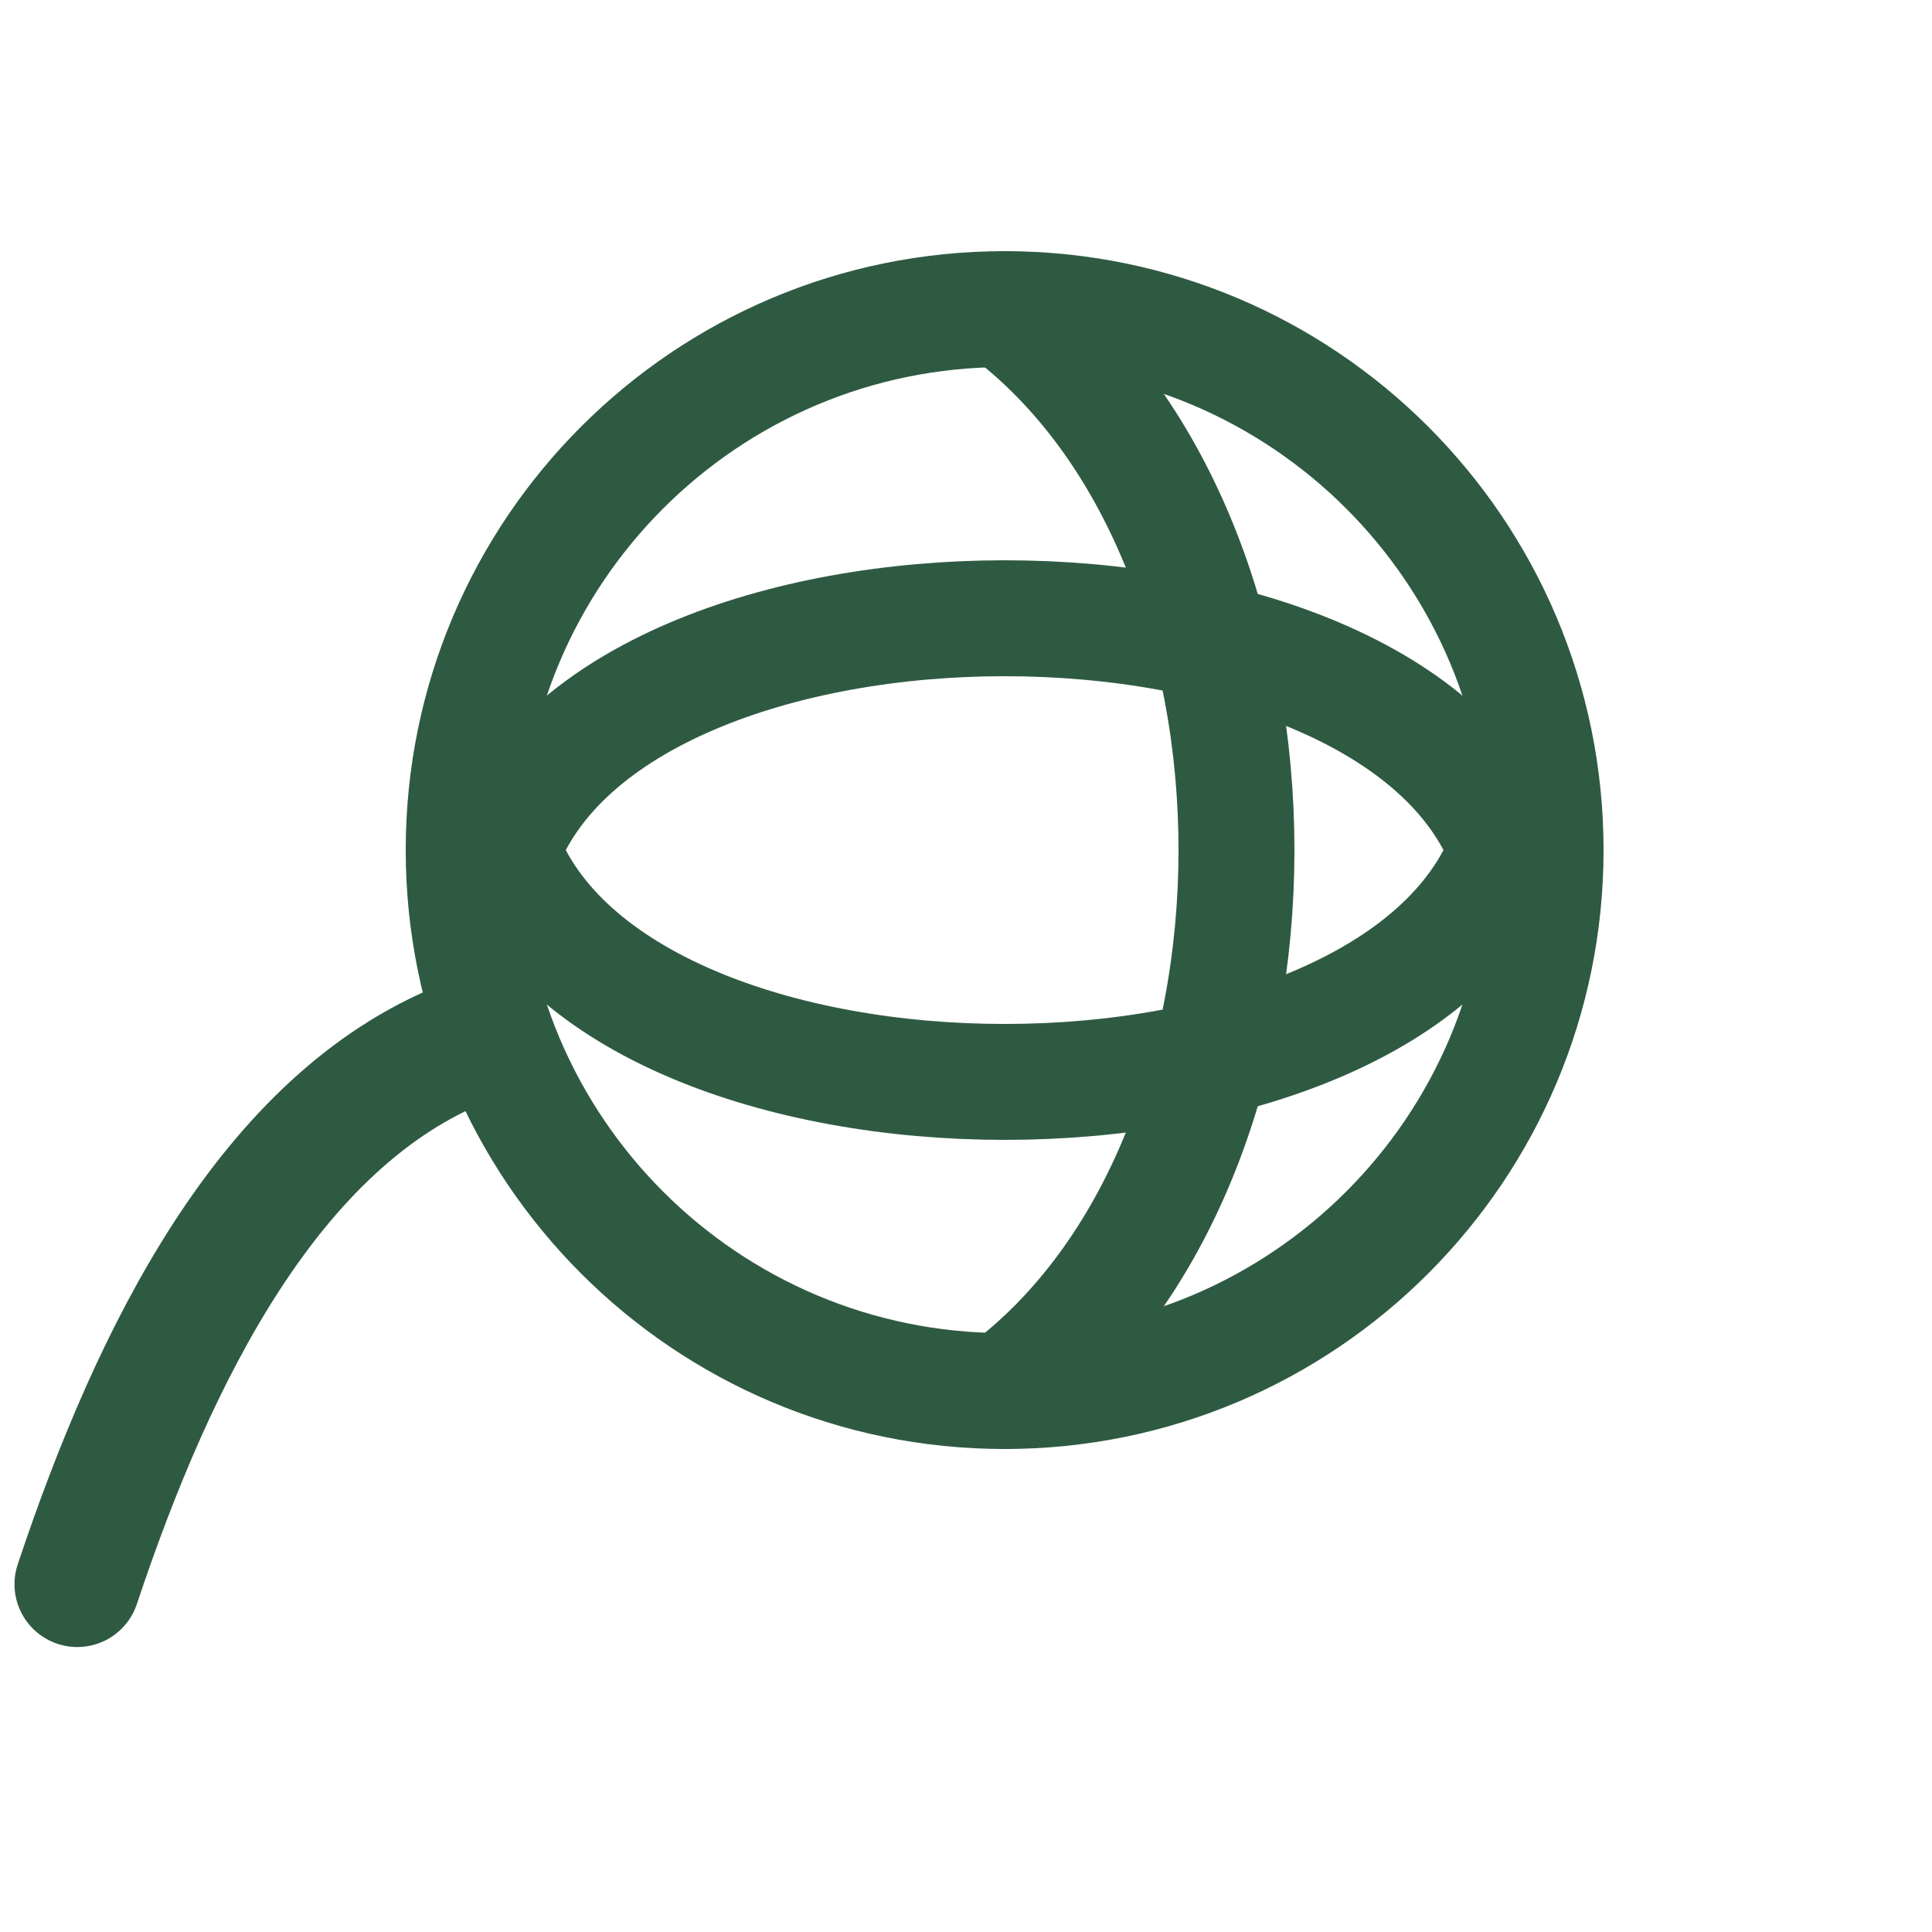
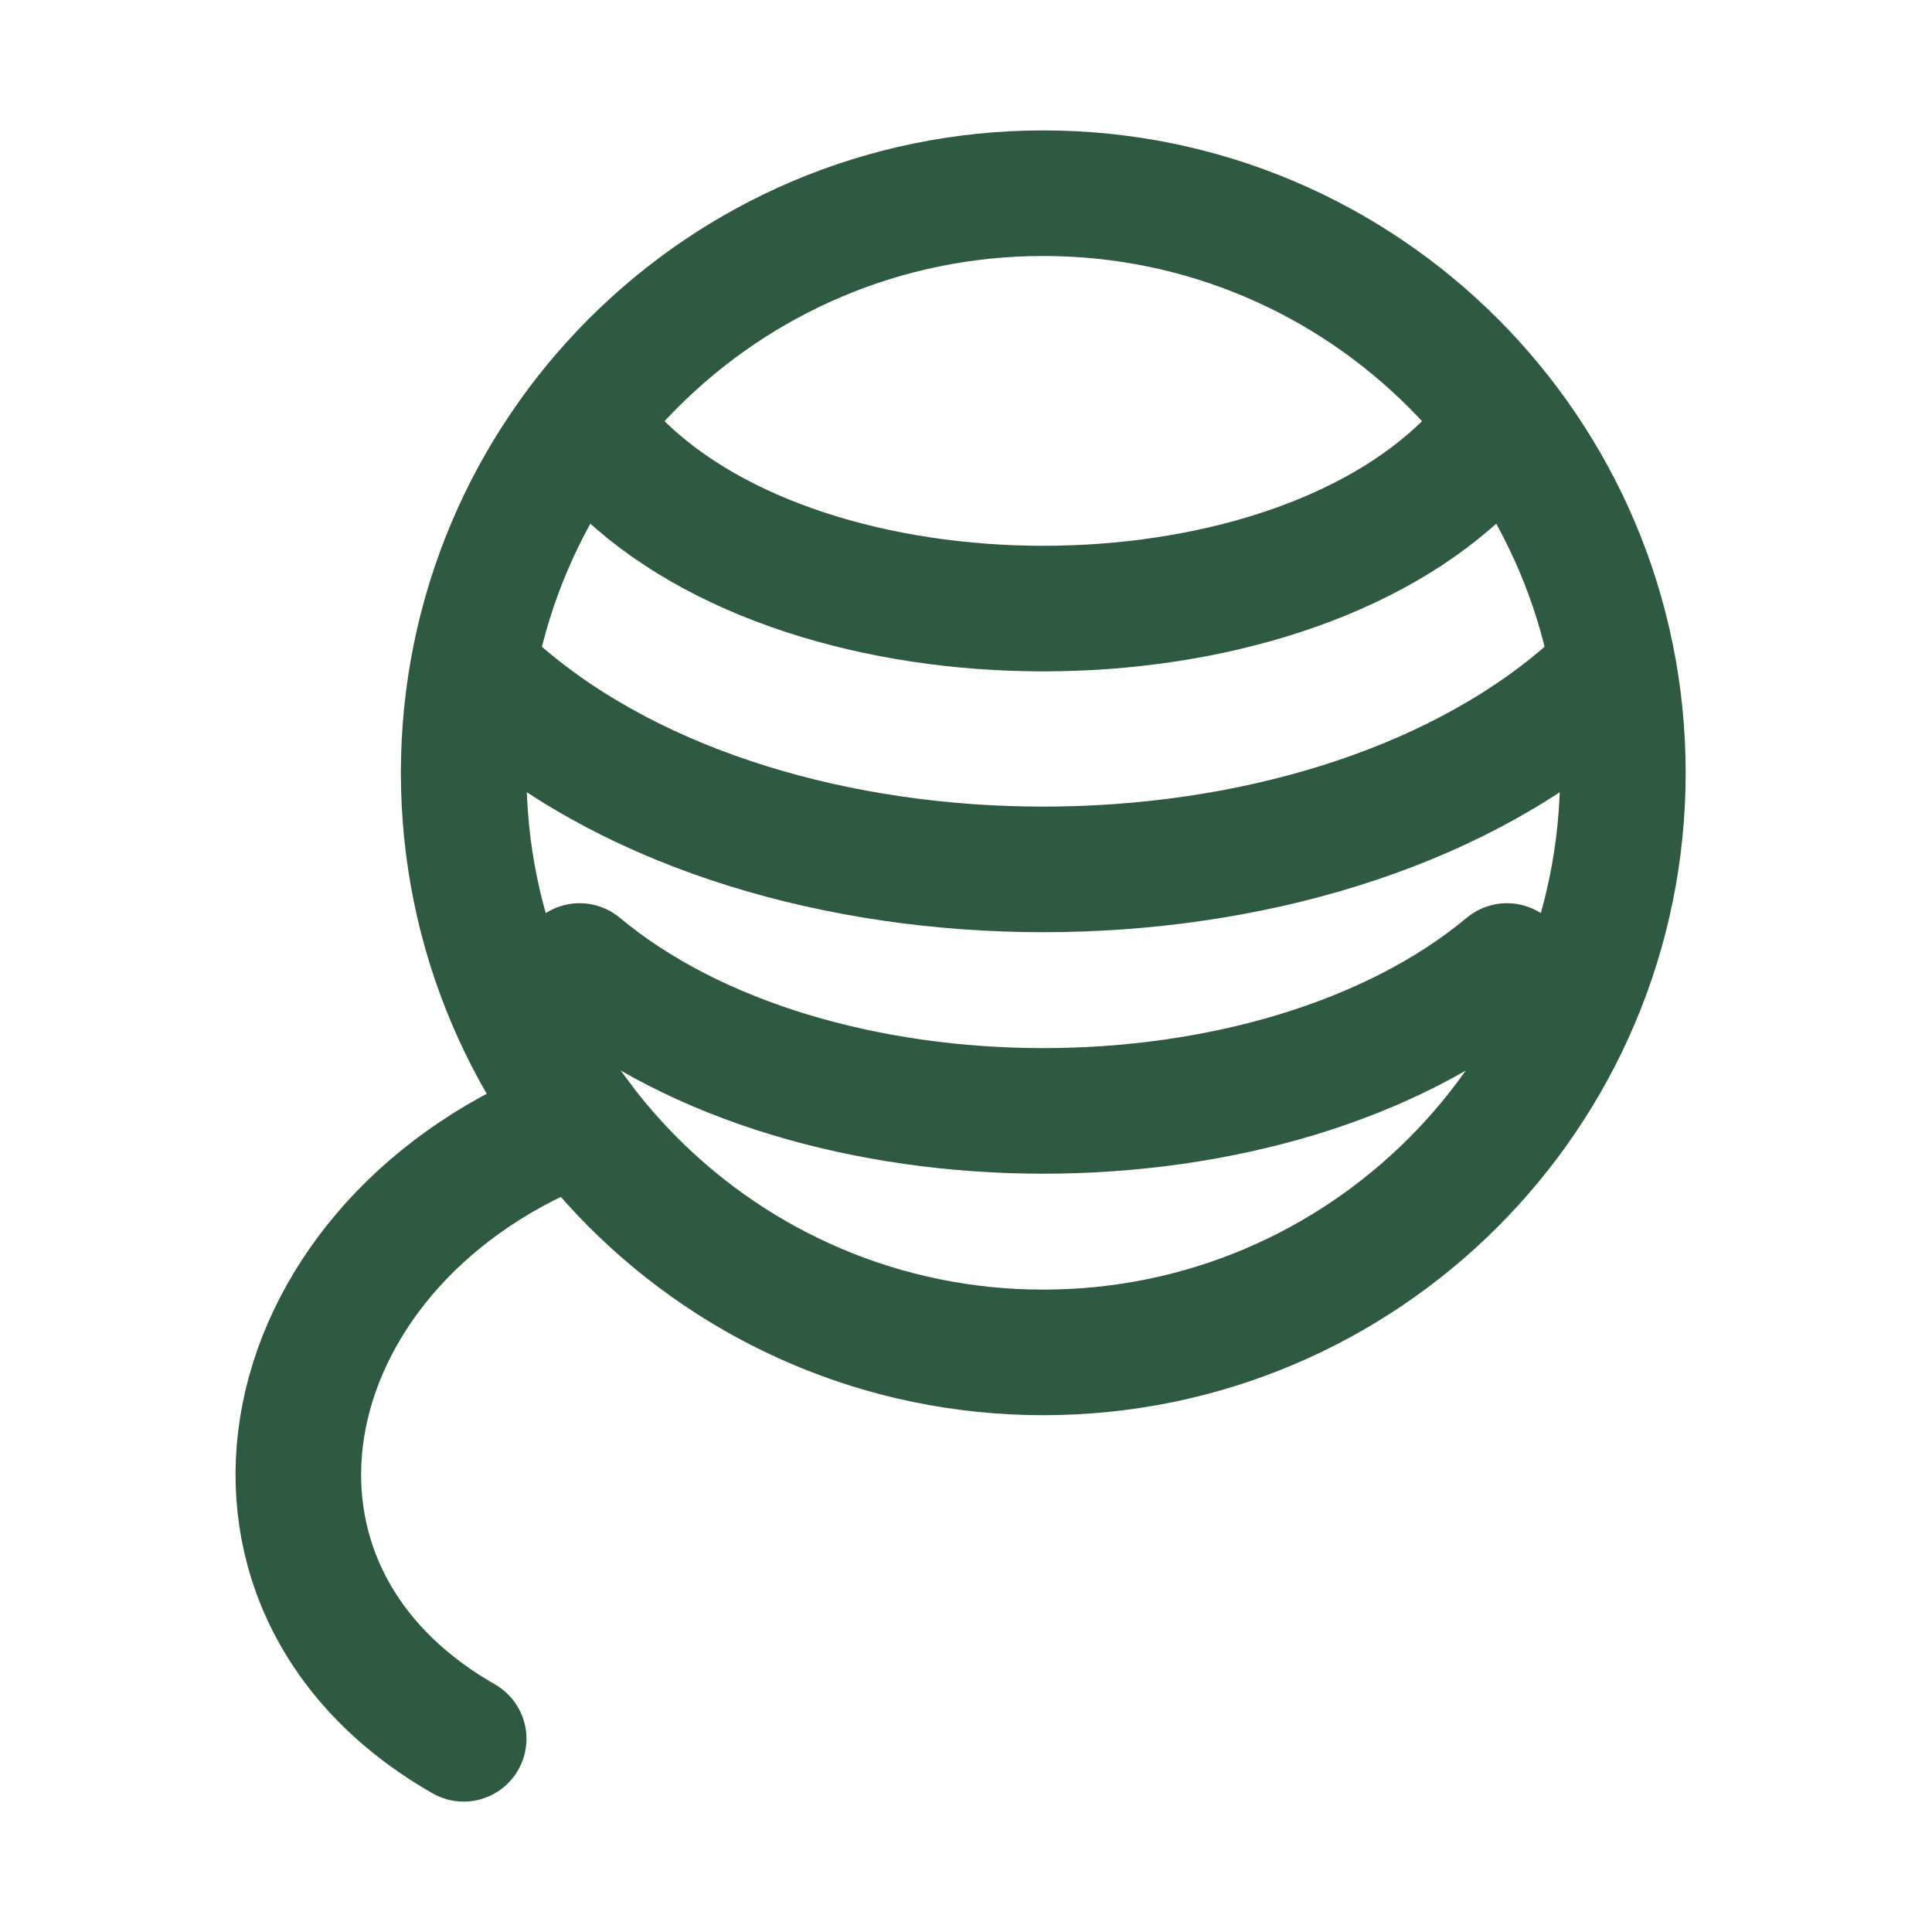
<svg xmlns="http://www.w3.org/2000/svg" viewBox="0 0 100 100" fill="none" role="img" aria-label="Yarn">
-   <g stroke="#2F5A42" stroke-width="6" stroke-linecap="round" stroke-linejoin="round" fill="none">
-     <circle cx="52" cy="44" r="28" />
-     <path d="M 26 44 C 32 28, 72 28, 78 44 C 72 60, 32 60, 26 44" />
-     <path d="M 52 16 C 68 28, 68 60, 52 72" />
-     <path d="M 34 54 C 52 44, 70 54" />
-     <path d="M 34 36 C 52 46, 70 36" />
+   <g stroke="#2F5A42" stroke-width="6.5" stroke-linecap="round" stroke-linejoin="round" fill="none">
+     <circle cx="54" cy="40" r="30" />
+     <path d="M 32 24 C 42 34, 66 34, 76 24" />
+     <path d="M 26 36 C 40 48, 68 48, 82 36" />
+     <path d="M 30 50 C 42 60, 66 60, 78 50" />
  </g>
  <g stroke="#2F5A42" stroke-width="6.5" stroke-linecap="round" stroke-linejoin="round" fill="none">
-     <path d="M 24 54 C 14 58, 8 70, 4 82" />
+     <path d="M 30 58 C 14 64, 10 82, 24 90" />
  </g>
</svg>
